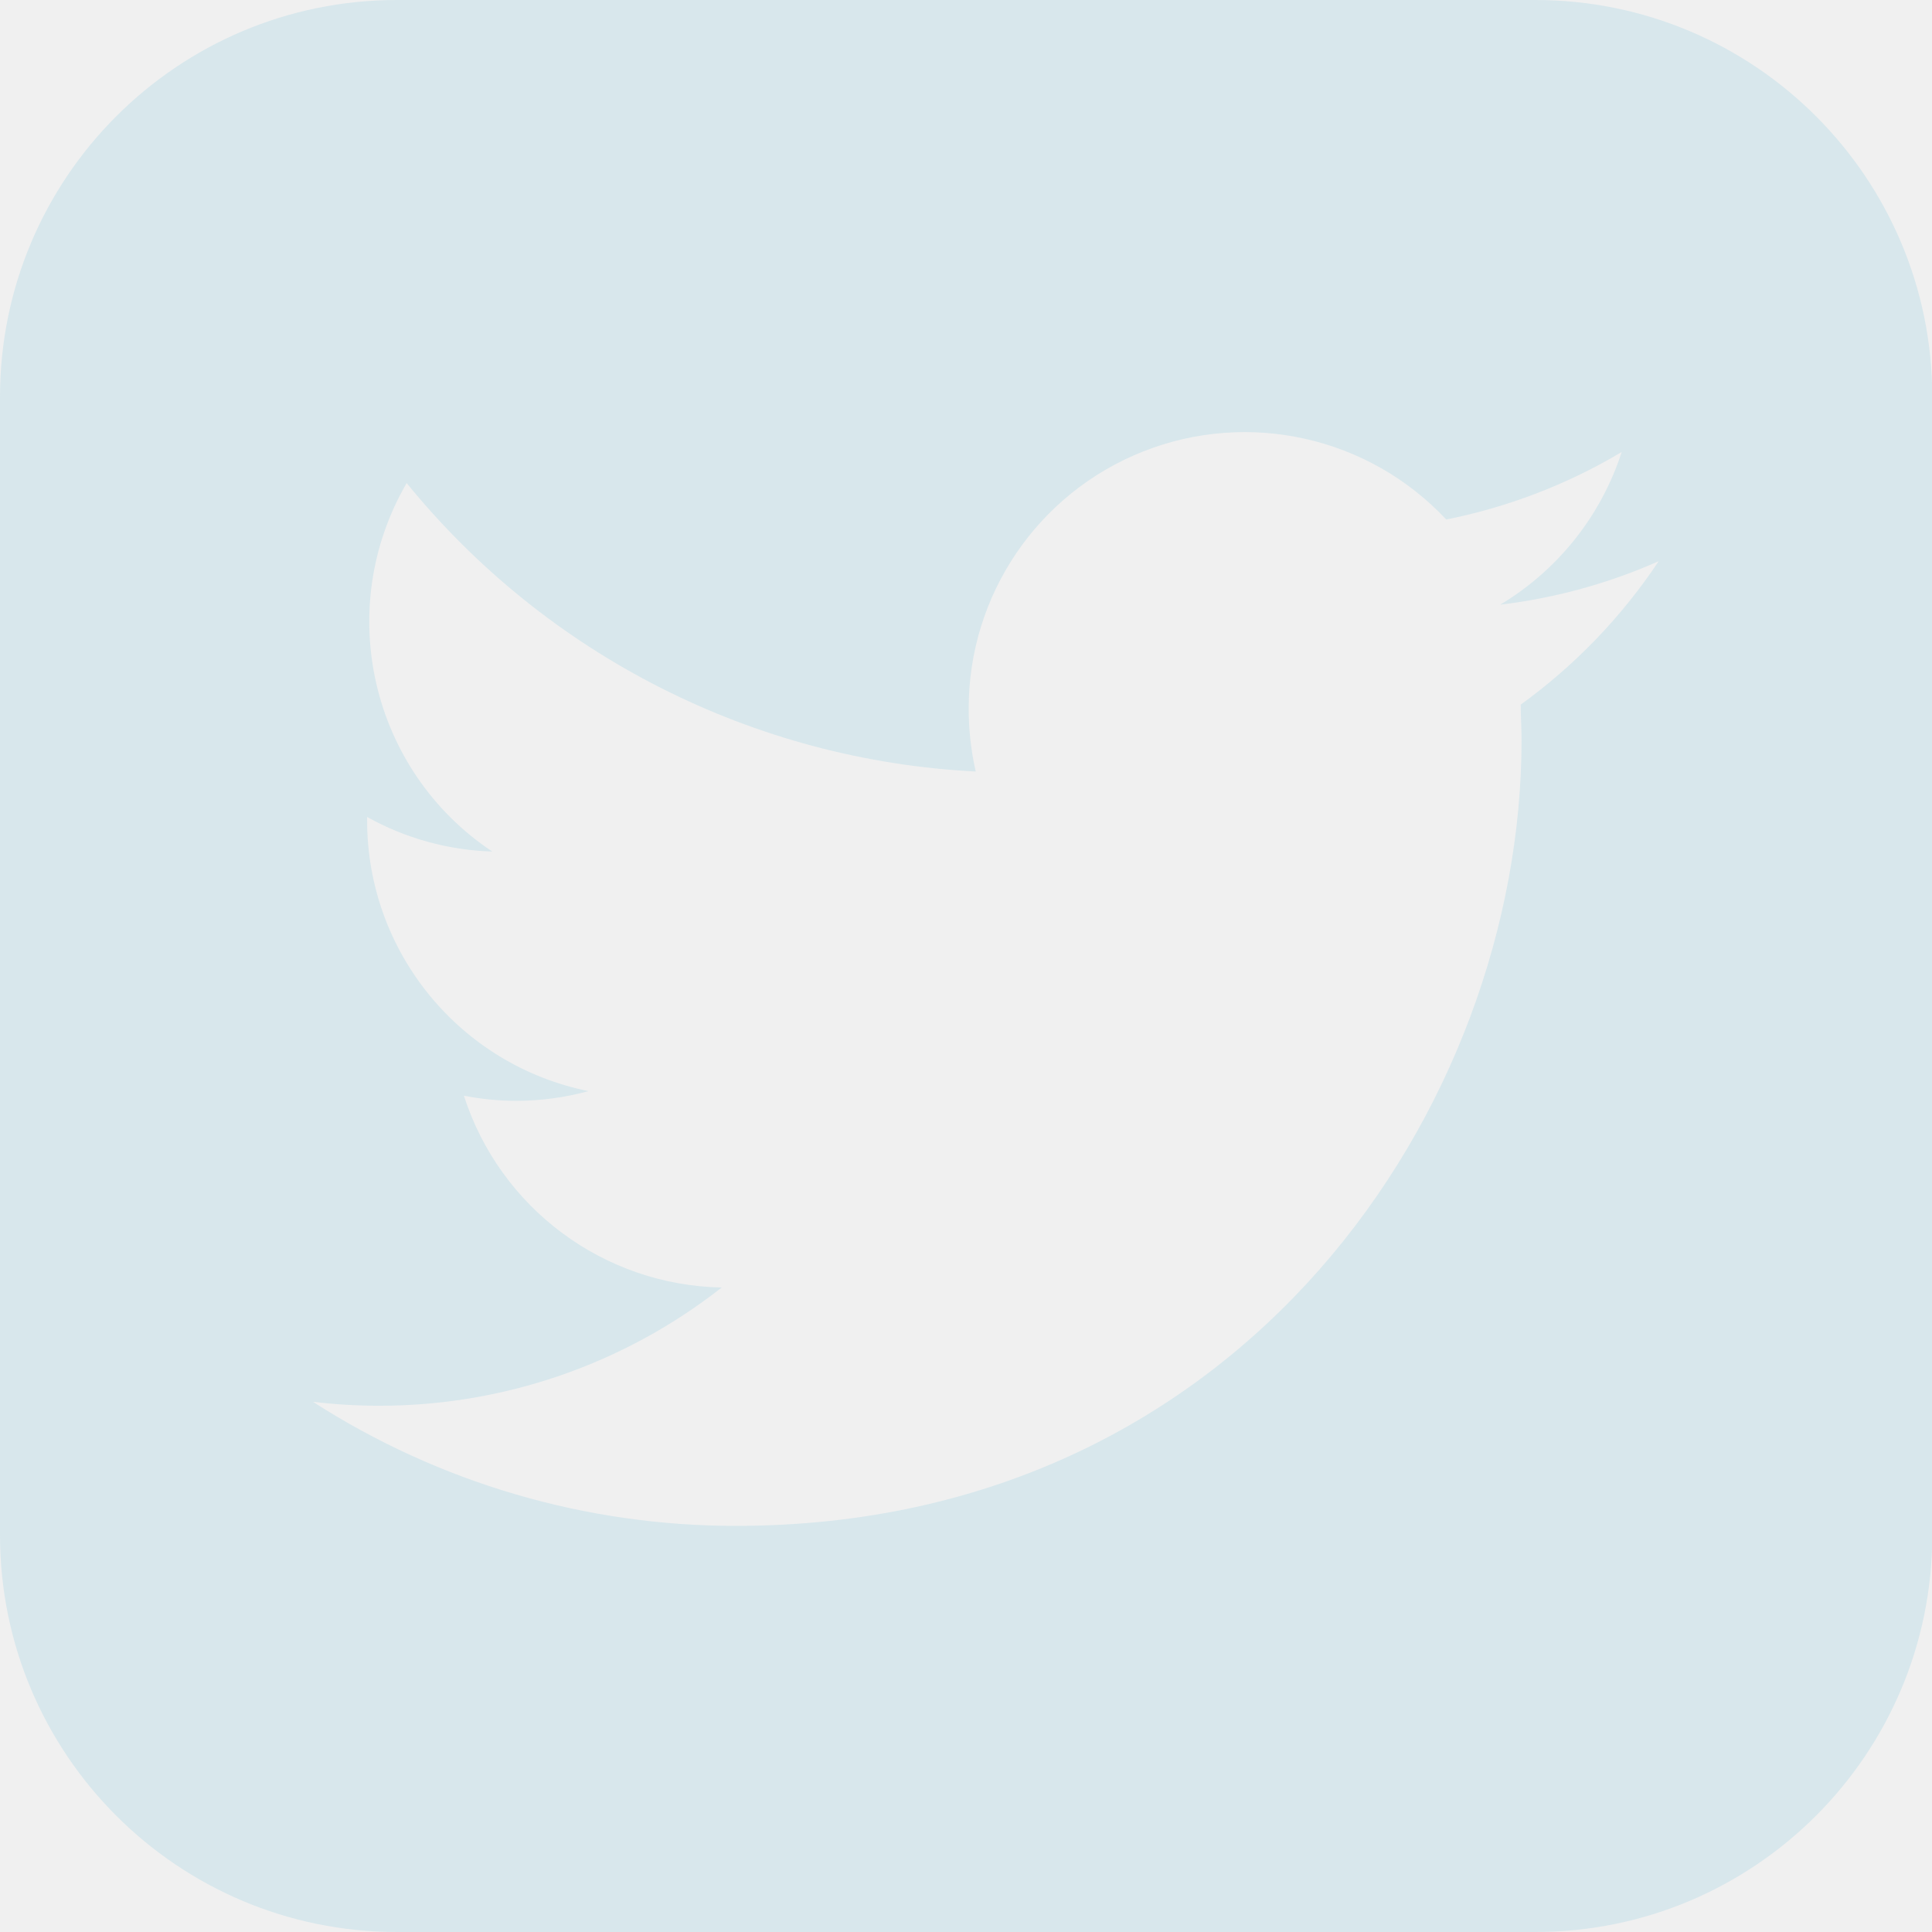
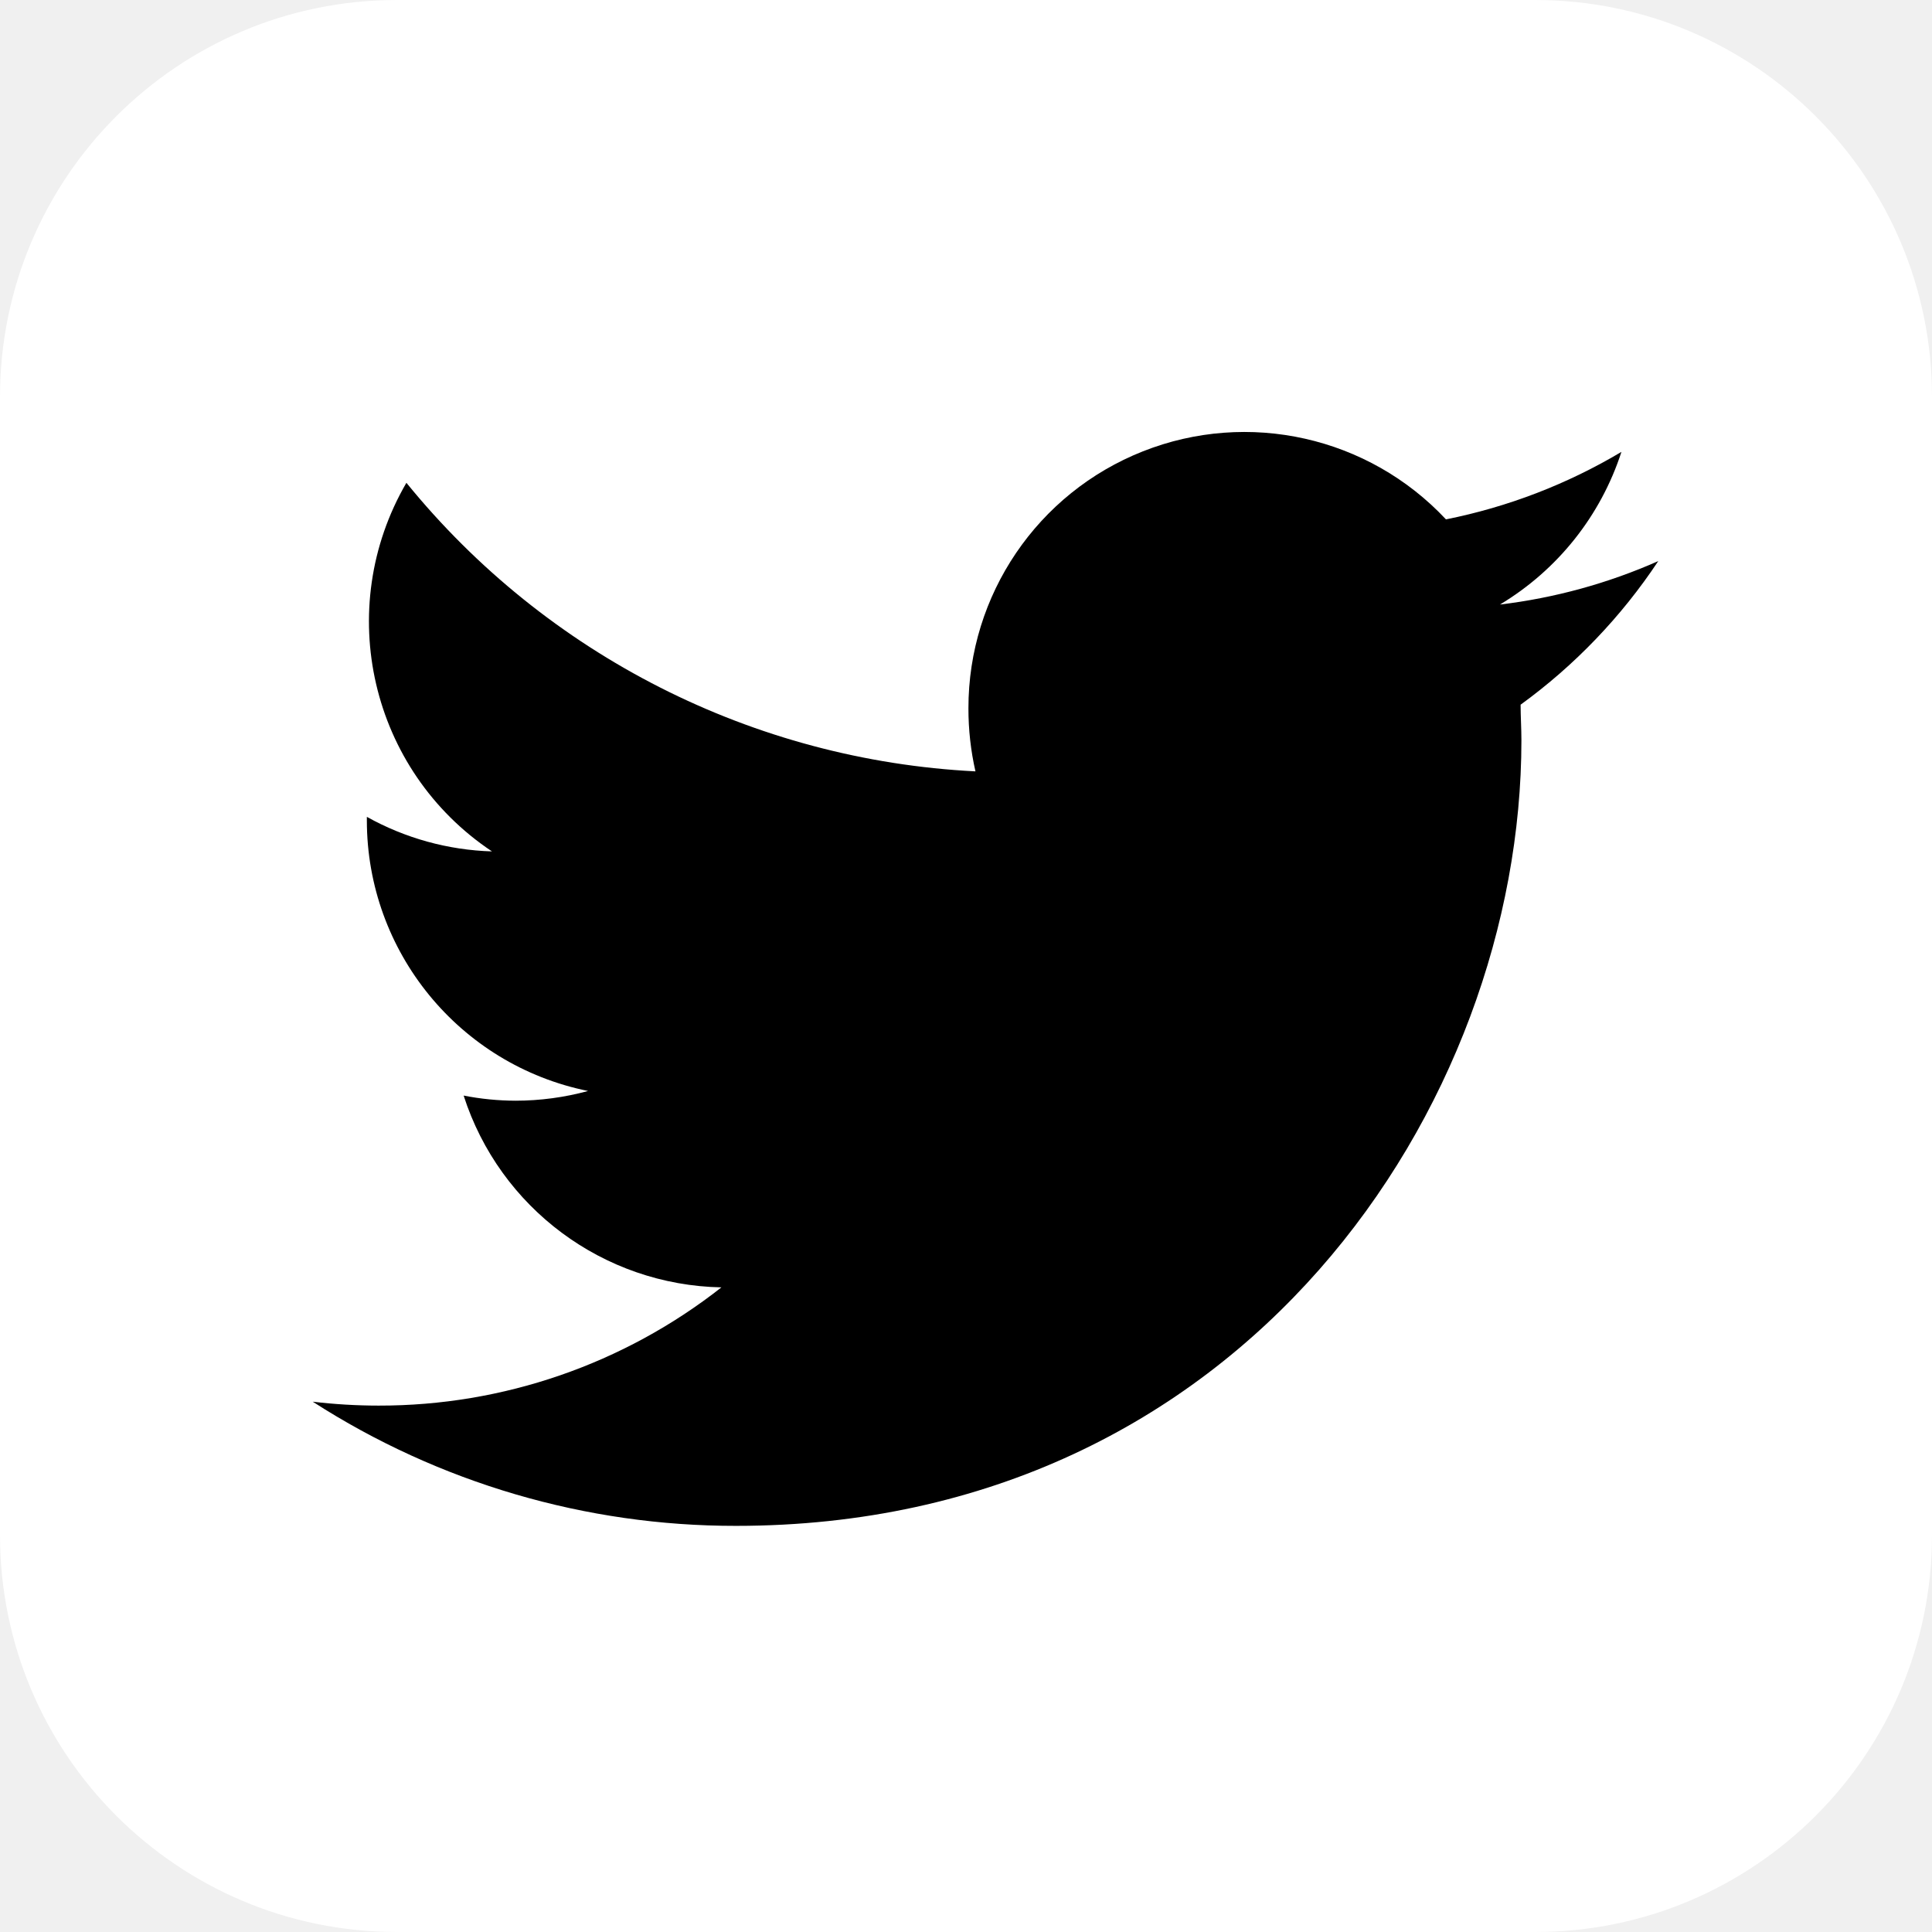
- <svg xmlns="http://www.w3.org/2000/svg" id="ICON" viewBox="0 0 143.14 143.14">
+ <svg xmlns="http://www.w3.org/2000/svg" id="Layer_1" data-name="Layer 1" viewBox="0 0 143.14 143.14">
  <defs>
-     <style>.cls-1{fill:#d8e7ec;}</style>
+     <style>.cls-1{fill:#fff;}</style>
  </defs>
+   <rect x="10.57" y="11.57" width="119.5" height="118" />
  <g id="TYPE_A" data-name="TYPE A">
-     <path class="cls-1" d="M299,206.47H214.66a29.41,29.41,0,0,0-29.41,29.41v84.33a29.41,29.41,0,0,0,29.41,29.4H299a29.41,29.41,0,0,0,29.41-29.4V235.88A29.41,29.41,0,0,0,299,206.47Zm-1.08,52.21c0,0.87.06,1.76,0.06,2.64,0,27-20.57,58.2-58.19,58.2a57.84,57.84,0,0,1-31.35-9.19,41.47,41.47,0,0,0,4.88.29,41,41,0,0,0,25.4-8.76,20.48,20.48,0,0,1-19.1-14.21,20.22,20.22,0,0,0,3.85.38,20.5,20.5,0,0,0,5.38-.72,20.46,20.46,0,0,1-16.4-20.05c0-.09,0-0.17,0-0.26a20.3,20.3,0,0,0,9.27,2.56,20.46,20.46,0,0,1-6.34-27.3,58.11,58.11,0,0,0,42.16,21.37,20.91,20.91,0,0,1-.52-4.67,20.45,20.45,0,0,1,35.38-14,41.16,41.16,0,0,0,13-5,20.58,20.58,0,0,1-9,11.31,41,41,0,0,0,11.74-3.22A41.48,41.48,0,0,1,297.91,258.68Z" transform="translate(-185.25 -206.47)" />
+     <path class="cls-1" d="M91.09,30.64c0,0.87.06,1.76,0.06,2.64,0,27-20.57,58.2-58.19,58.2A57.84,57.84,0,0,1,1.6,82.28a41.47,41.47,0,0,0,4.88.29,41,41,0,0,0,25.4-8.76A20.48,20.48,0,0,1,12.78,59.6a20.22,20.22,0,0,0,3.85.38A20.5,20.5,0,0,0,22,59.26,20.46,20.46,0,0,1,5.61,39.21c0-.09,0-0.17,0-0.26a20.3,20.3,0,0,0,9.27,2.56A20.46,20.46,0,0,1,8.54,14.2,58.11,58.11,0,0,0,50.7,35.58a20.91,20.91,0,0,1-.52-4.67,20.45,20.45,0,0,1,35.38-14,41.16,41.16,0,0,0,13-5,20.58,20.58,0,0,1-9,11.31A41,41,0,0,0,101.29,20,41.48,41.48,0,0,1,91.09,30.64Zm1.08-52.21H7.84A29.41,29.41,0,0,0-21.57,7.84V92.17a29.41,29.41,0,0,0,29.41,29.4H92.16a29.41,29.41,0,0,0,29.41-29.4V7.84A29.41,29.41,0,0,0,92.16-21.57Z" transform="translate(21.57 21.57)" />
  </g>
</svg>
